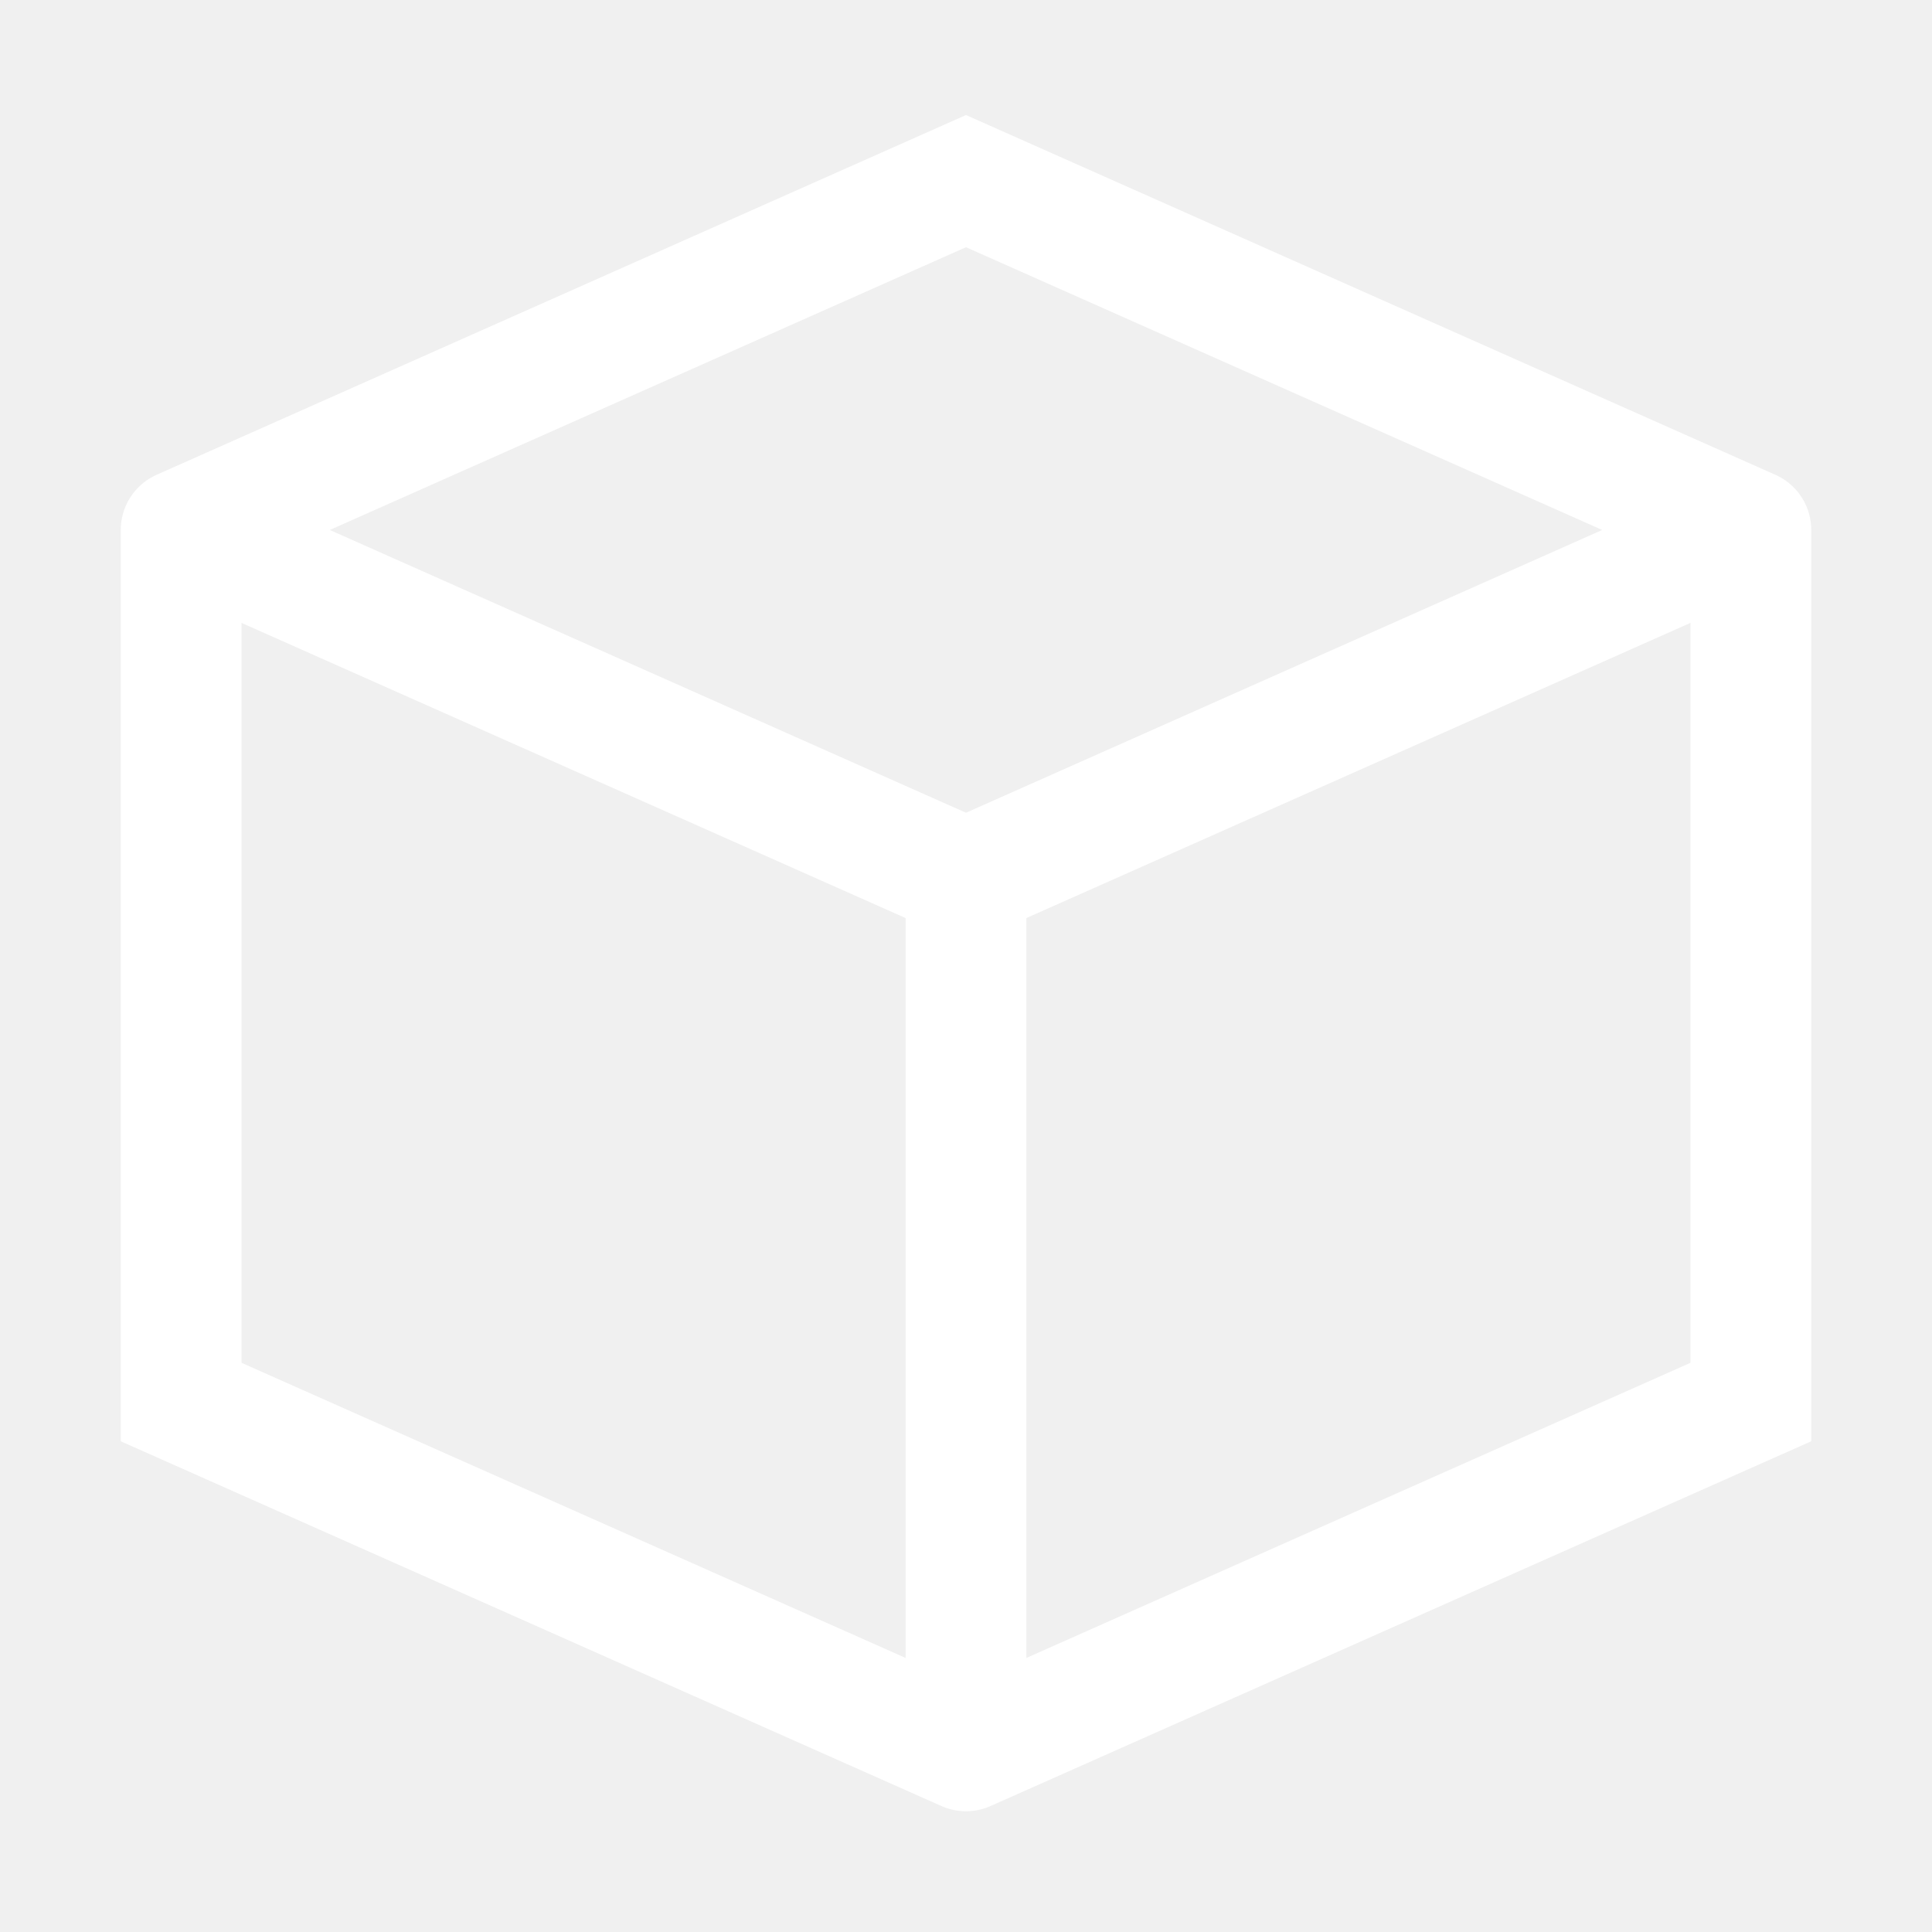
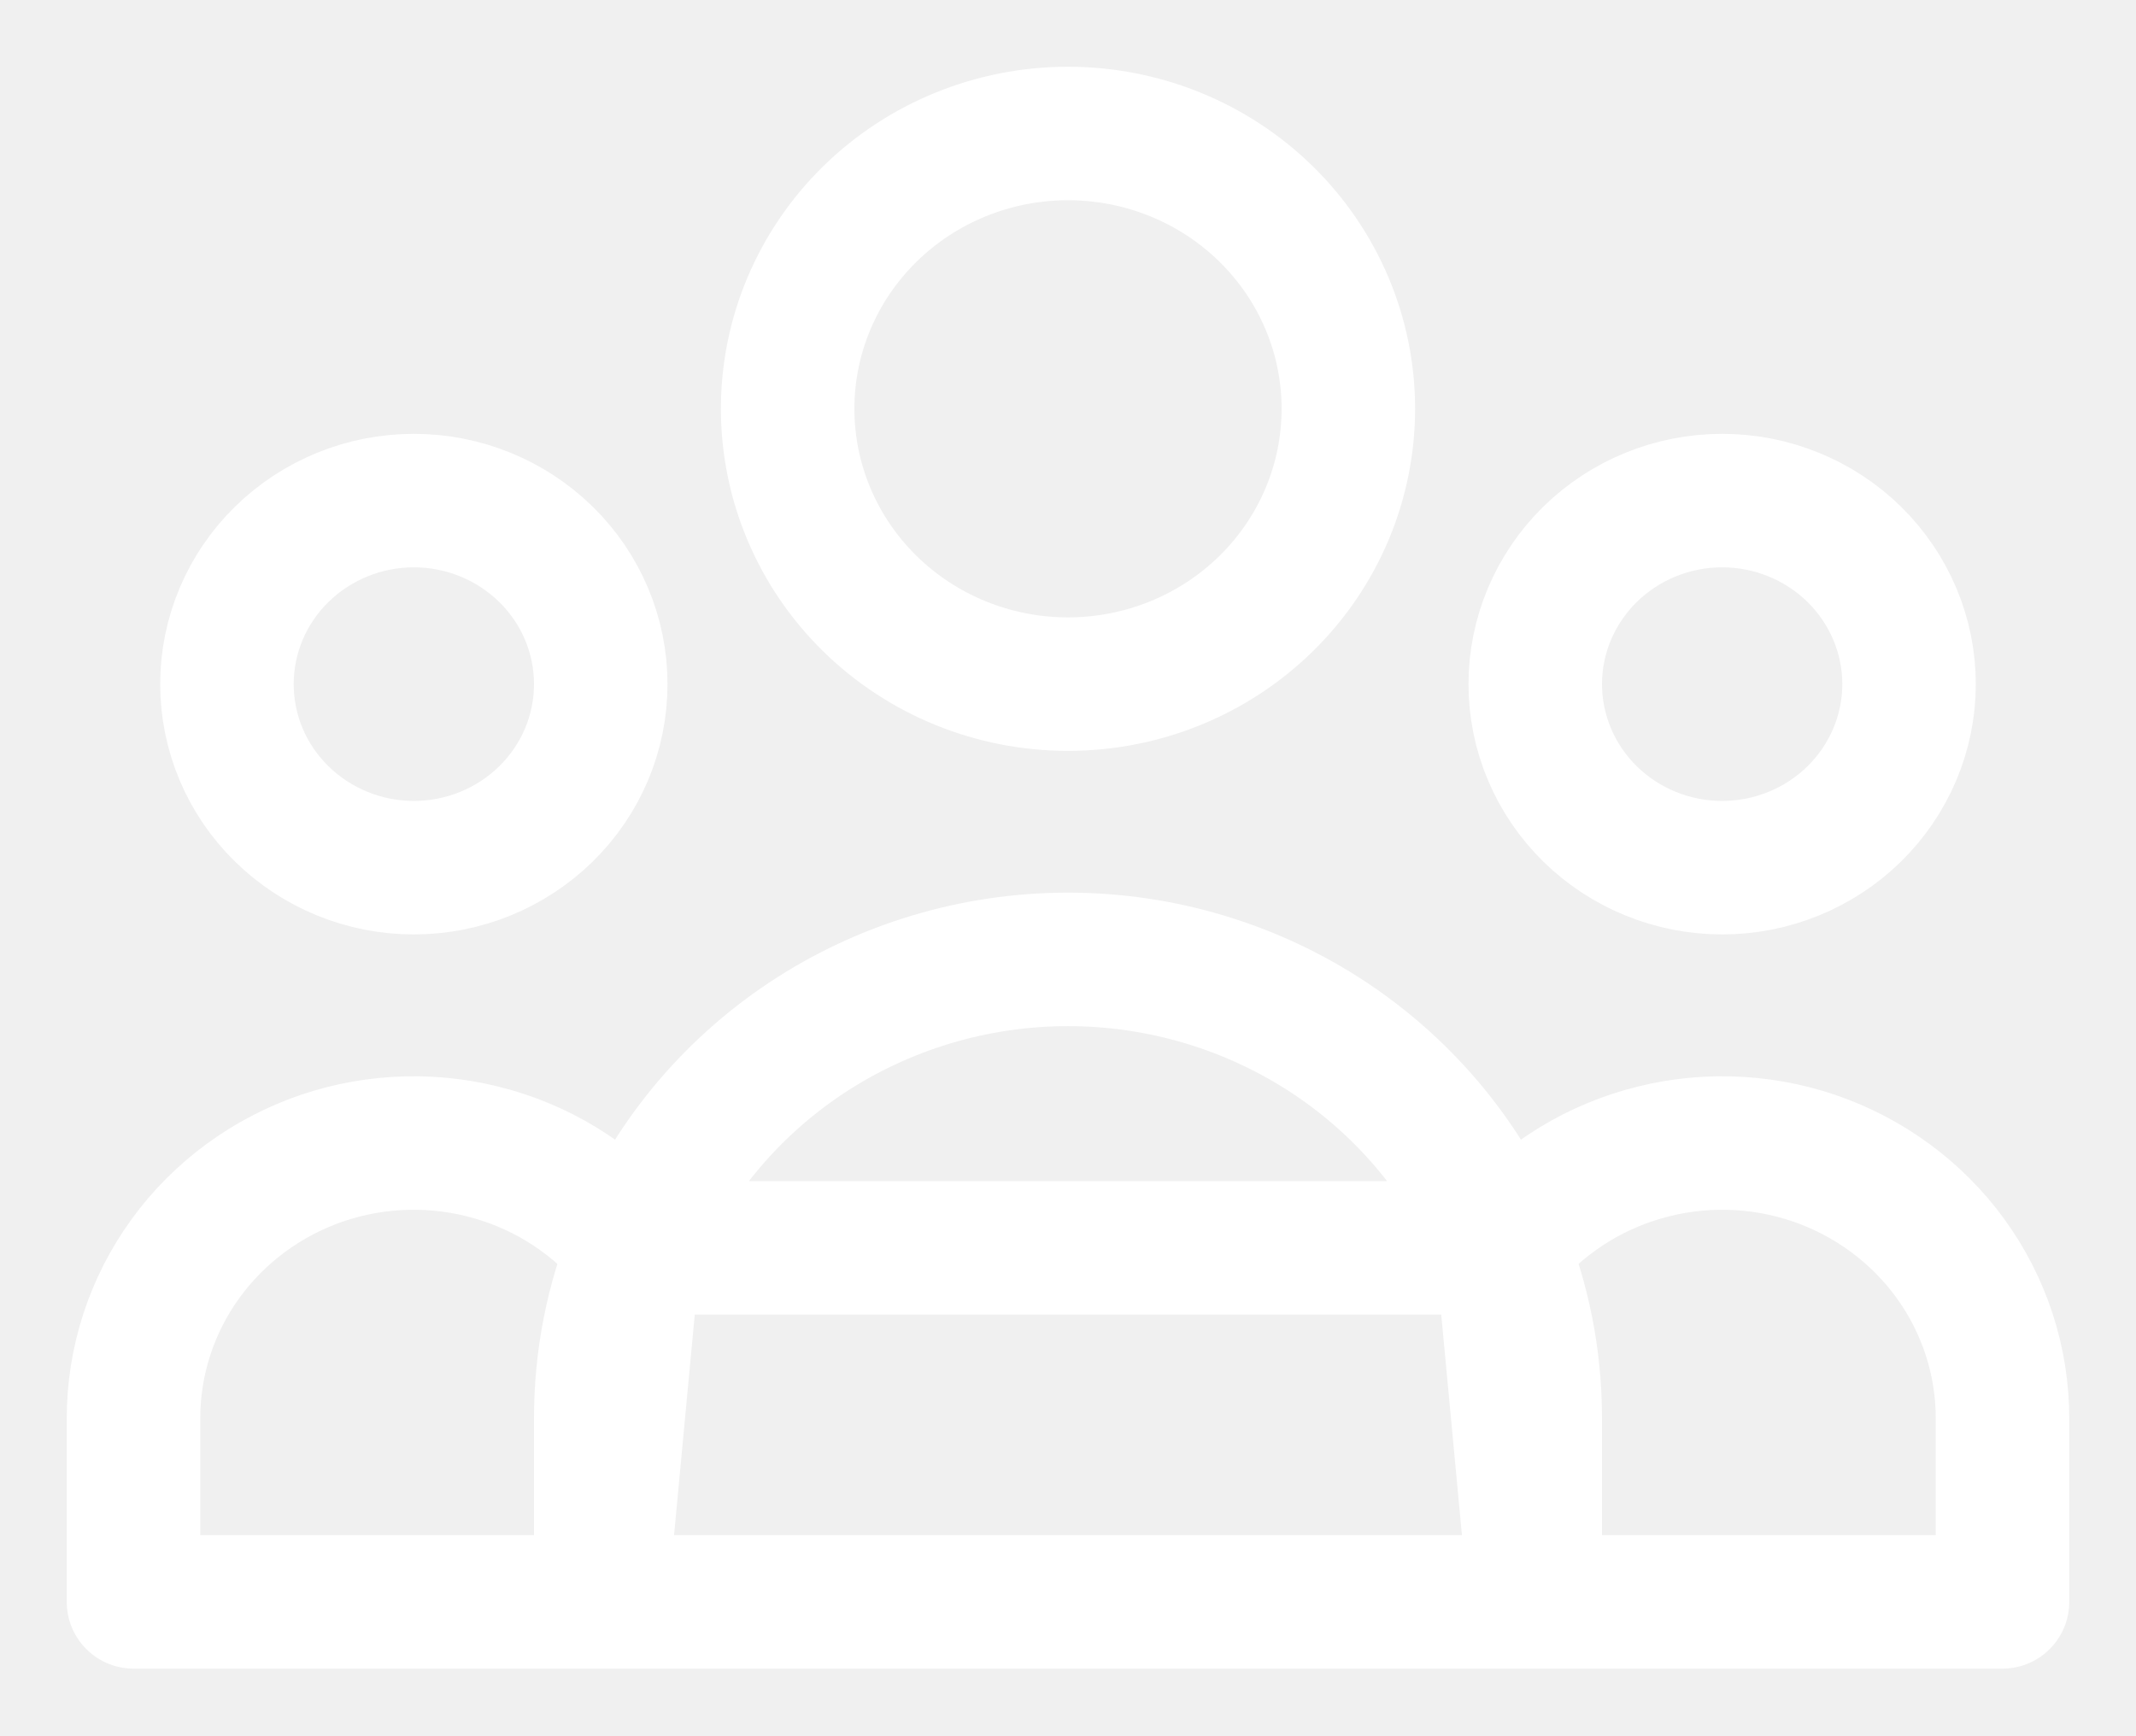
- <svg xmlns="http://www.w3.org/2000/svg" width="16" height="16" viewBox="0 0 16 16" fill="none">
-   <path d="M14.5 4.389L8 1.5L1.5 4.389M14.5 4.389L8 7.278M14.5 4.389V11.611L8 14.5M8 7.278L1.5 4.389M8 7.278V14.5M1.5 4.389V11.611L8 14.5" stroke="white" stroke-linecap="round" />
+ <svg xmlns="http://www.w3.org/2000/svg" width="16" height="13" viewBox="0 0 16 13" fill="none">
+   <path d="M11.5 12H15V10.625C15 10.196 14.864 9.778 14.611 9.429C14.358 9.08 14 8.817 13.588 8.676C13.176 8.536 12.729 8.525 12.31 8.646C11.891 8.766 11.521 9.012 11.251 9.348L11.5 12ZM11.5 12H4.5H11.5ZM11.5 12V10.625C11.5 10.174 11.412 9.743 11.251 9.348L11.5 12ZM4.5 12H1V10.625C1 10.196 1.136 9.778 1.389 9.429C1.642 9.08 2 8.817 2.412 8.676C2.824 8.536 3.271 8.525 3.69 8.646C4.109 8.766 4.479 9.012 4.749 9.348L4.5 12ZM4.5 12V10.625C4.5 10.174 4.588 9.743 4.749 9.348L4.5 12ZM4.749 9.348C5.009 8.71 5.458 8.163 6.037 7.778C6.617 7.393 7.3 7.187 8 7.187C8.7 7.187 9.383 7.393 9.963 7.778C10.542 8.163 10.991 8.71 11.251 9.348H4.749ZM10.1 3.062C10.1 3.61 9.879 4.134 9.485 4.521C9.091 4.908 8.557 5.125 8 5.125C7.443 5.125 6.909 4.908 6.515 4.521C6.121 4.134 5.9 3.61 5.9 3.062C5.9 2.515 6.121 1.991 6.515 1.604C6.909 1.217 7.443 1 8 1C8.557 1 9.091 1.217 9.485 1.604C9.879 1.991 10.1 2.515 10.1 3.062V3.062ZM14.3 5.125C14.3 5.49 14.152 5.839 13.89 6.097C13.627 6.355 13.271 6.5 12.9 6.5C12.529 6.5 12.173 6.355 11.91 6.097C11.648 5.839 11.5 5.49 11.5 5.125C11.5 4.76 11.648 4.411 11.91 4.153C12.173 3.895 12.529 3.75 12.9 3.75C13.271 3.75 13.627 3.895 13.89 4.153C14.152 4.411 14.3 4.76 14.3 5.125ZM4.5 5.125C4.5 5.49 4.353 5.839 4.09 6.097C3.827 6.355 3.471 6.5 3.1 6.5C2.729 6.5 2.373 6.355 2.11 6.097C1.847 5.839 1.7 5.49 1.7 5.125C1.7 4.76 1.847 4.411 2.11 4.153C2.373 3.895 2.729 3.75 3.1 3.75C3.471 3.75 3.827 3.895 4.09 4.153C4.353 4.411 4.5 4.76 4.5 5.125Z" stroke="white" stroke-linecap="round" stroke-linejoin="round" />
</svg>
